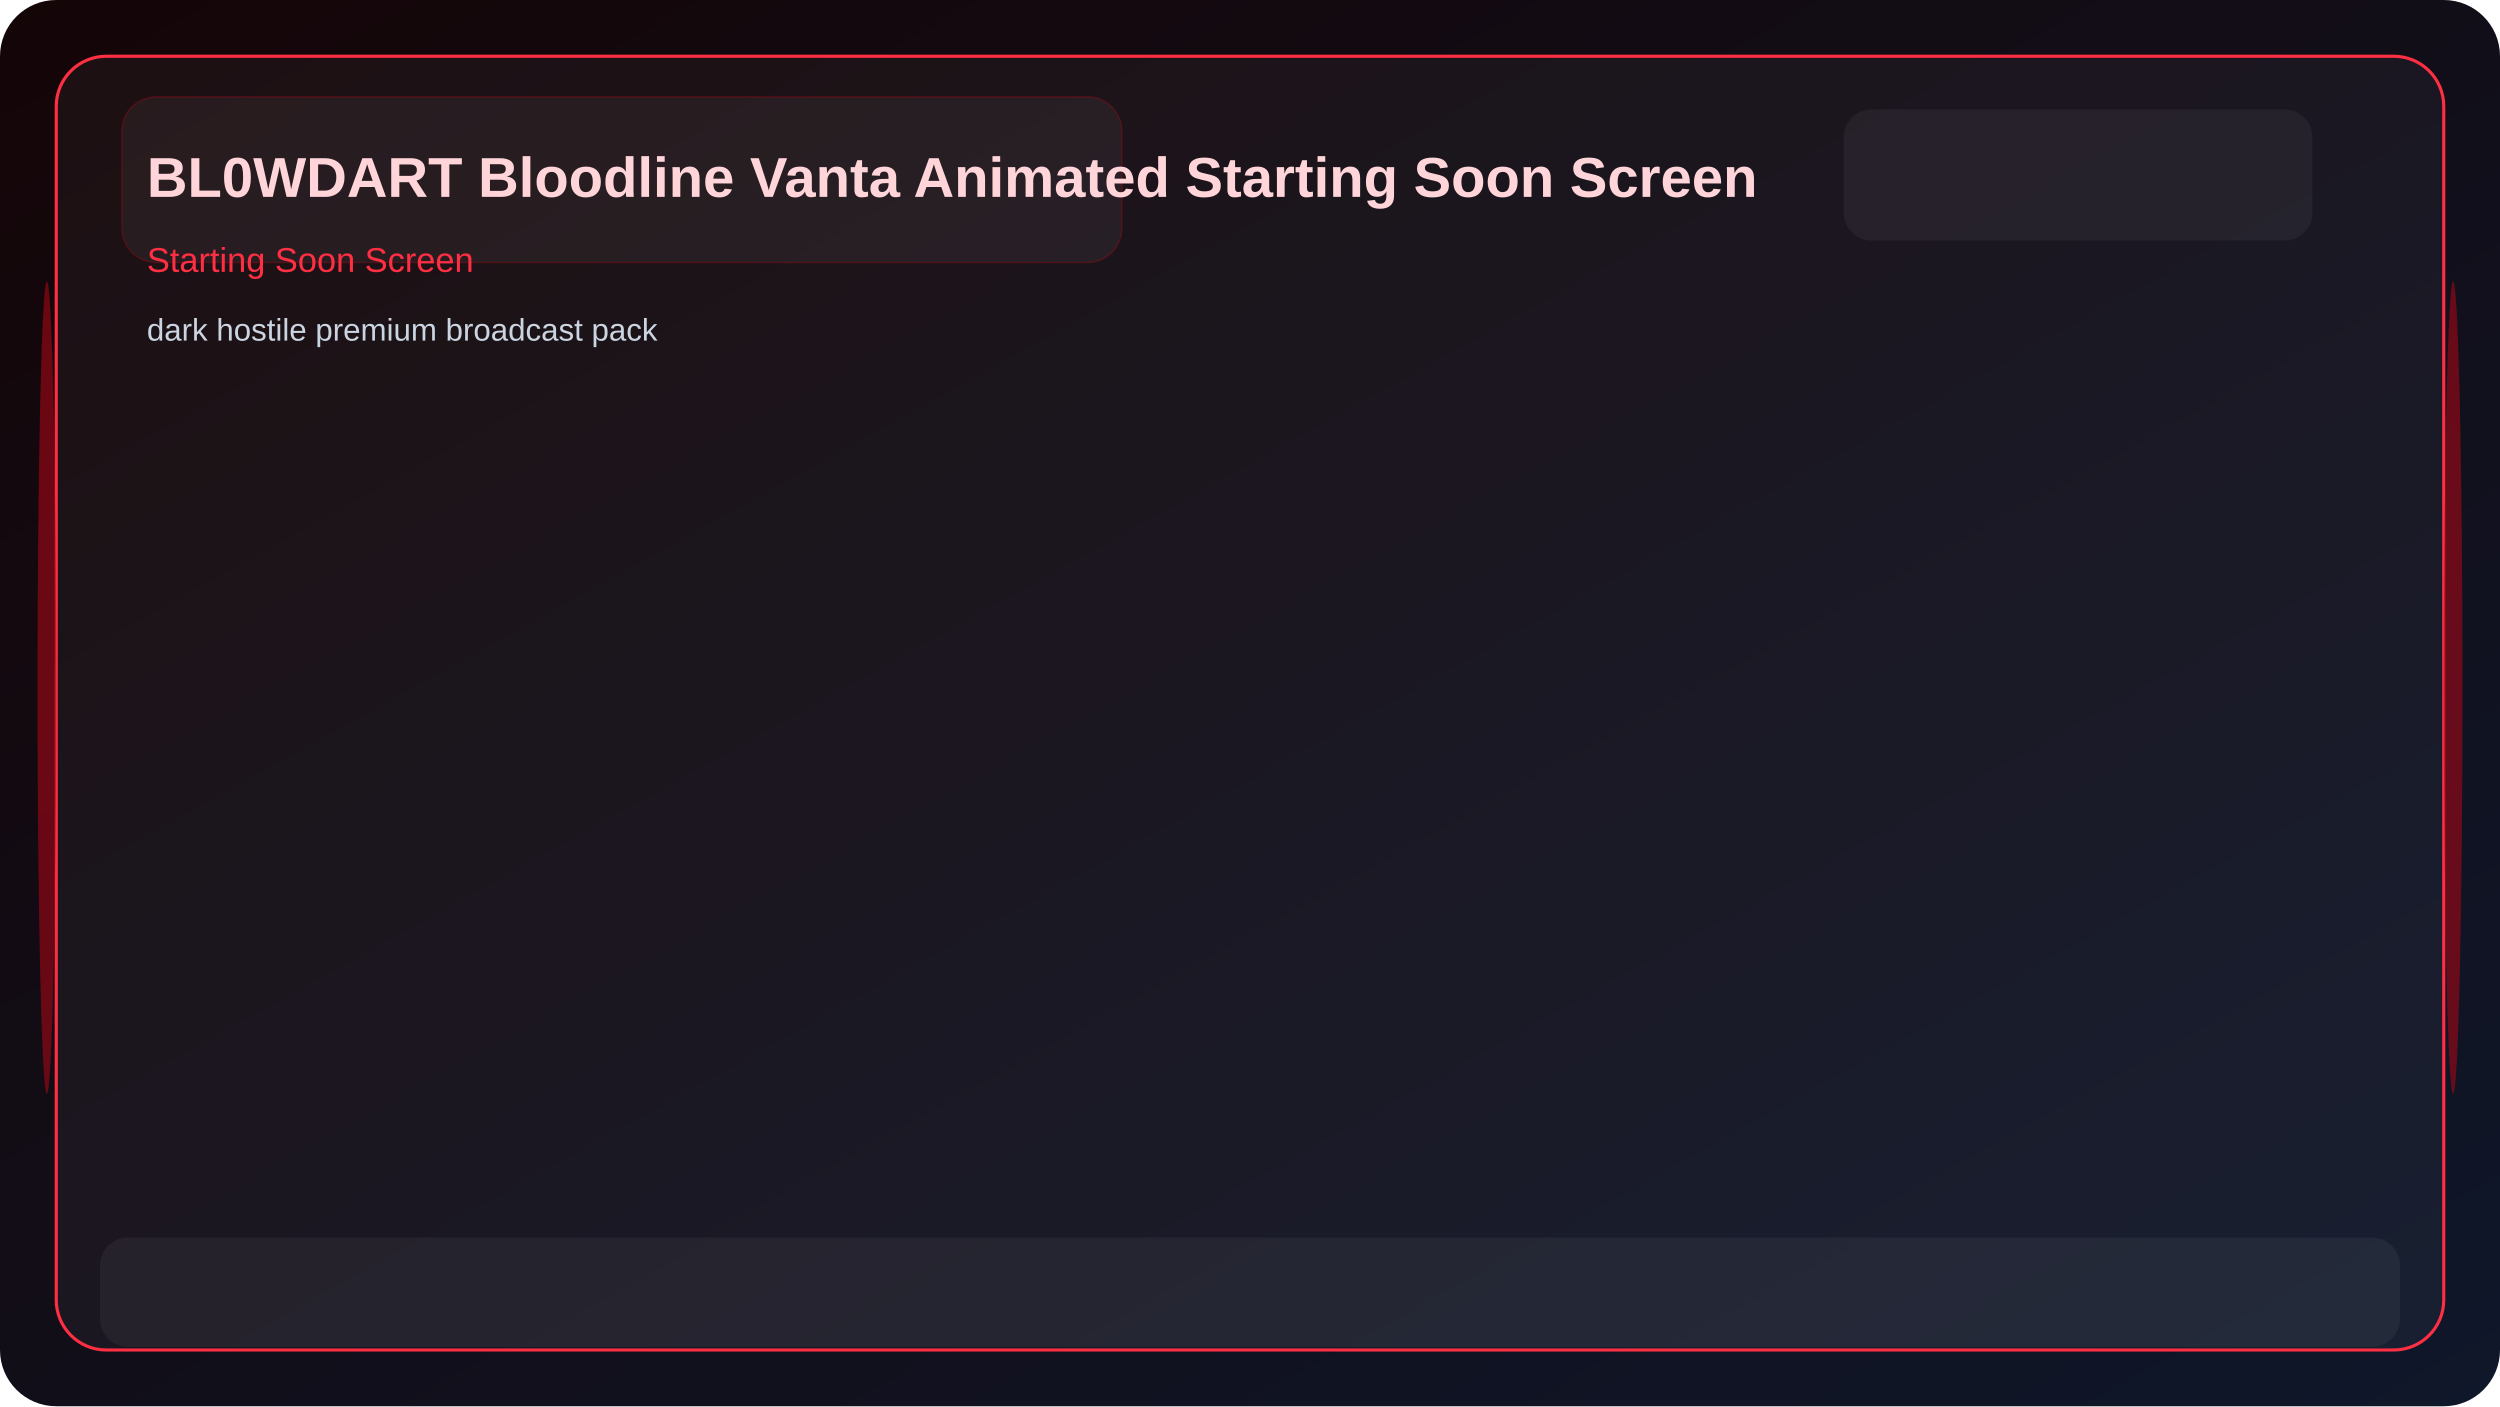
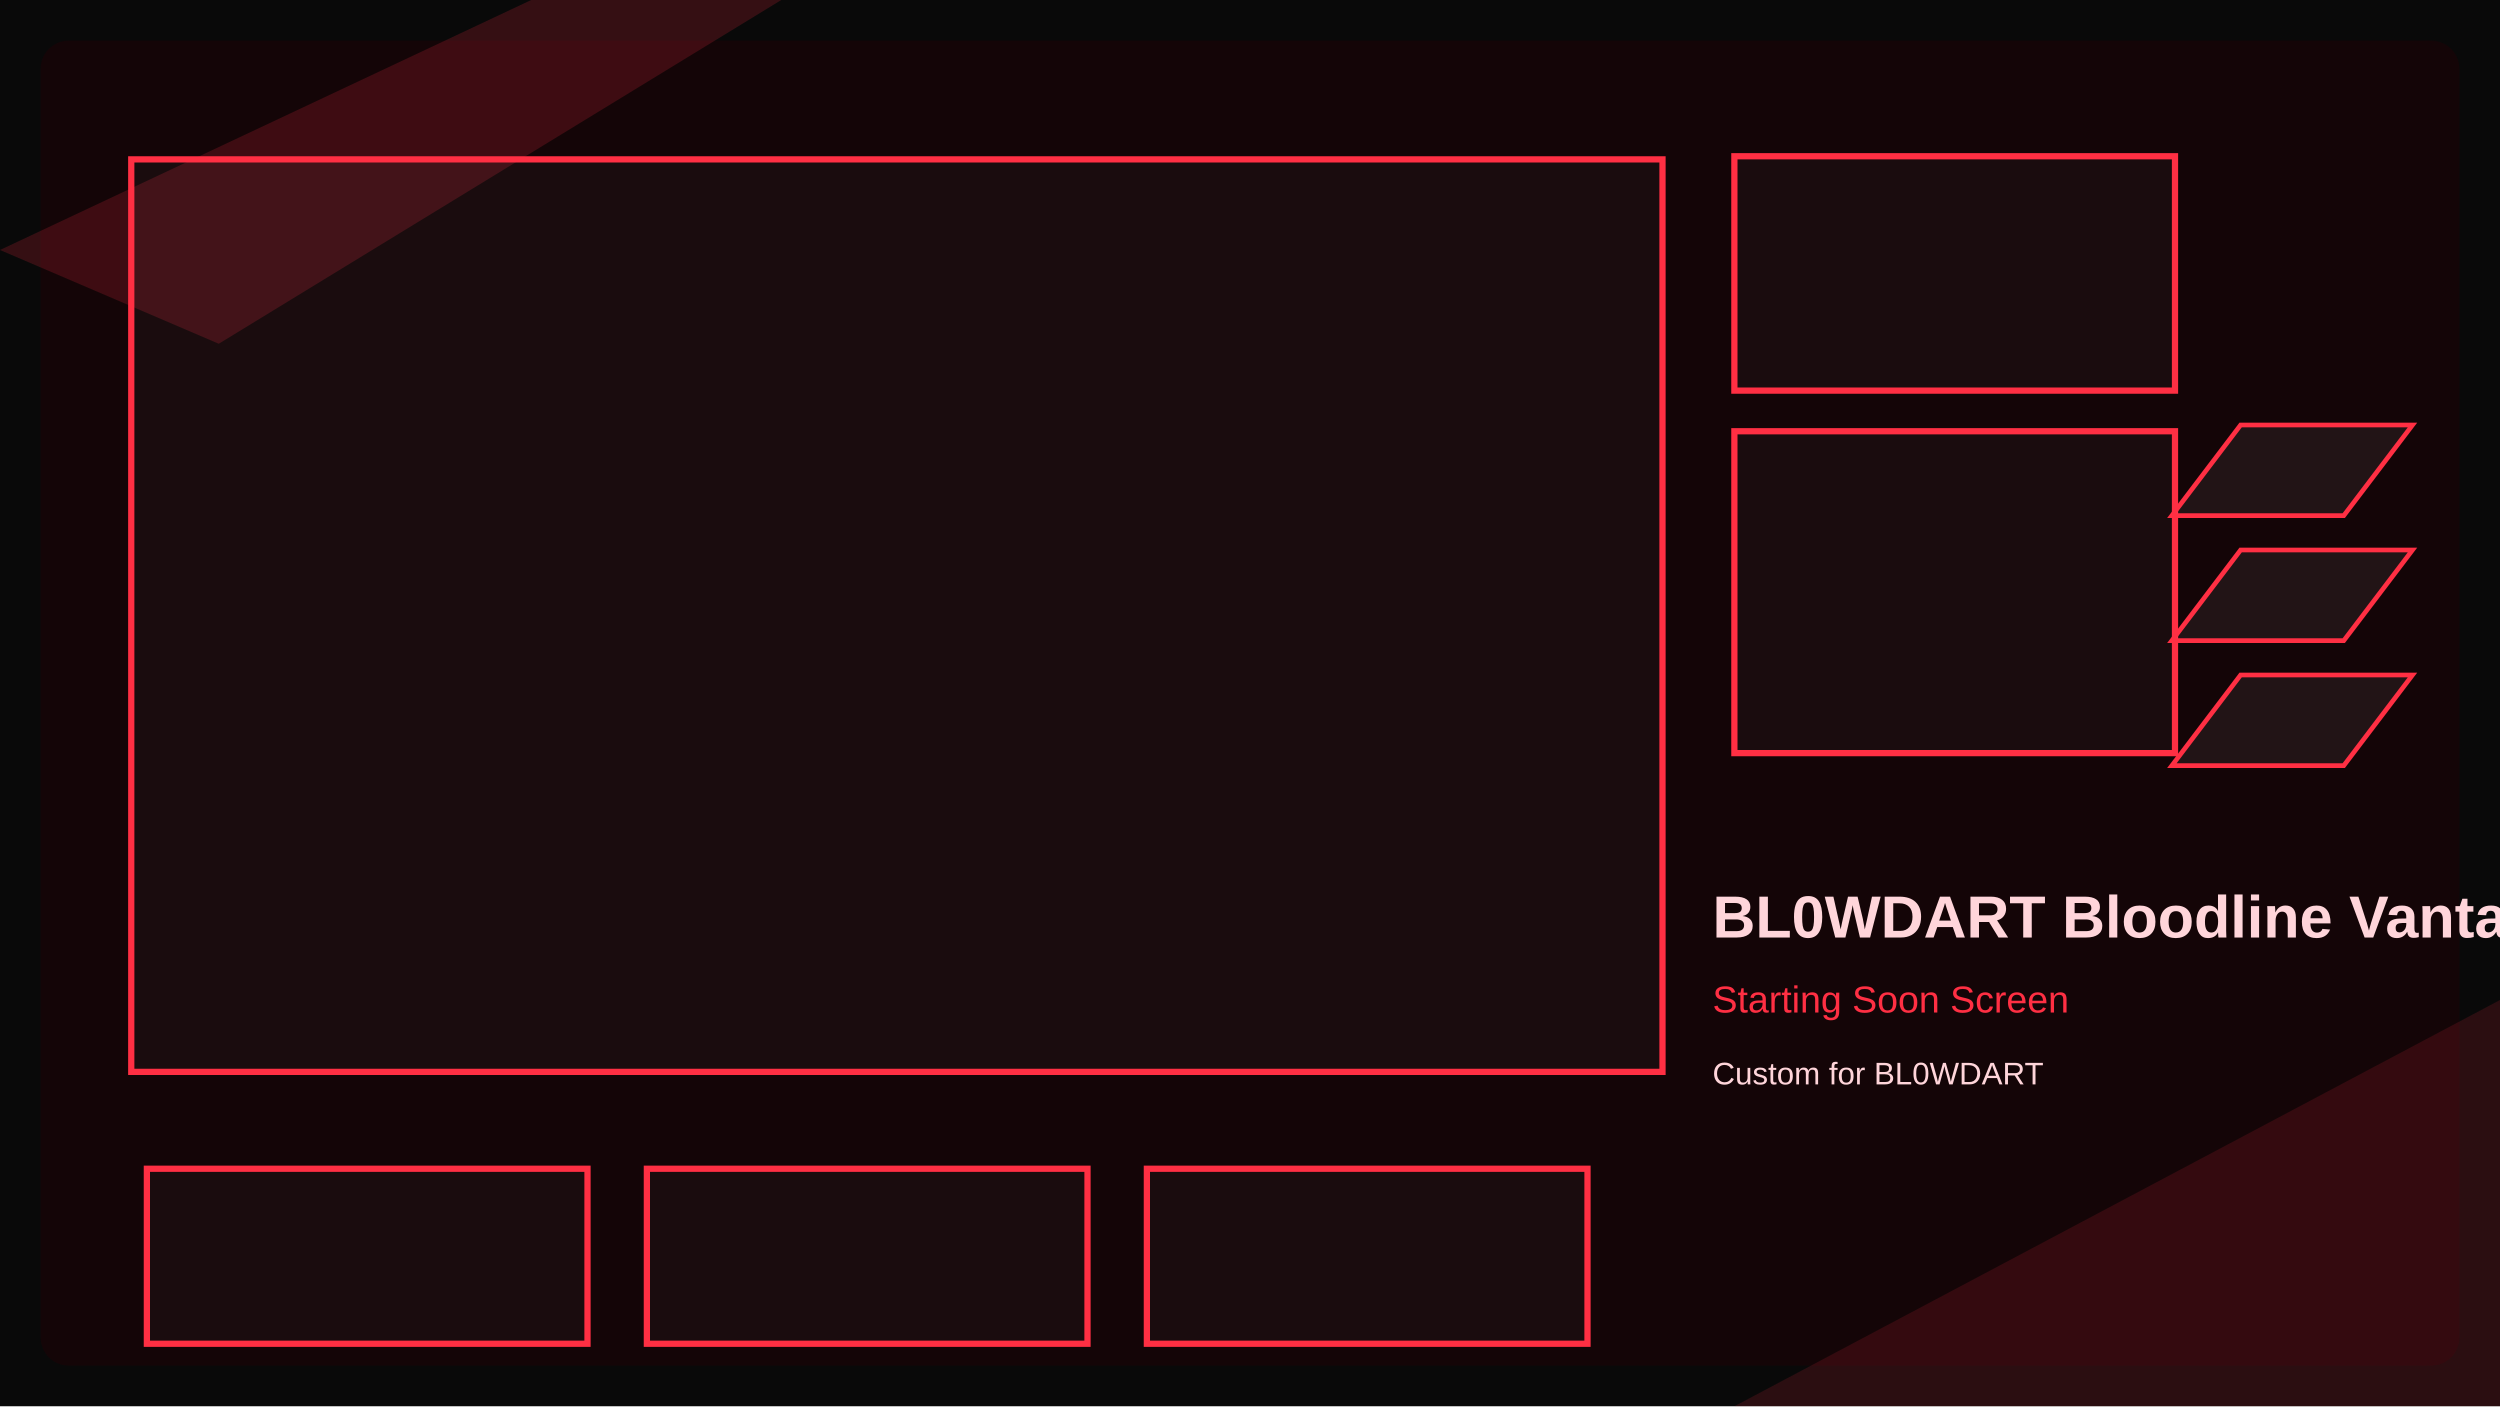
<svg xmlns="http://www.w3.org/2000/svg" width="1600" height="900" viewBox="0 0 1600 900">
-   <defs>
-     <linearGradient id="bg" x1="0" y1="0" x2="1" y2="1">
-       <stop offset="0%" stop-color="#140507" />
-       <stop offset="100%" stop-color="#0f172a" />
-     </linearGradient>
-   </defs>
-   <rect width="1600" height="900" rx="36" fill="url(#bg)" />
-   <rect x="36" y="36" width="1528" height="828" rx="32" fill="rgba(255,255,255,0.04)" stroke="#ff2f43" stroke-width="2" />
-   <rect x="78" y="62" width="640" height="106" rx="22" fill="rgba(255,255,255,0.05)" stroke="#a30716" stroke-opacity="0.35" />
-   <rect x="1180" y="70" width="300" height="84" rx="18" fill="rgba(255,255,255,0.05)" />
-   <rect x="24" y="180" width="12" height="520" rx="999" fill="#a30716" opacity="0.6" />
-   <rect x="1564" y="180" width="12" height="520" rx="999" fill="#a30716" opacity="0.6" />
-   <rect x="64" y="792" width="1472" height="70" rx="18" fill="rgba(255,255,255,0.05)" />
-   <text x="94" y="126" fill="#ffd5da" font-size="36" font-family="Arial" font-weight="700">BL0WDART Bloodline Vanta Animated Starting Soon Screen</text>
-   <text x="94" y="174" fill="#ff2f43" font-size="22" font-family="Arial">Starting Soon Screen</text>
-   <text x="94" y="218" fill="#cbd5e1" font-size="20" font-family="Arial">dark hostile premium broadcast pack</text>
+   <rect width="1600" height="900" fill="#090909" />
+   <rect x="26" y="26" width="1548" height="848" rx="18" fill="#140507" />
+   <path d="M0 160 L 340 0 L 500 0 L 140 220 Z" fill="#ff2f43" opacity="0.18" />
+   <path d="M1110 900 L 1600 640 L 1600 900 Z" fill="#ff2f43" opacity="0.14" />
+   <rect x="84" y="102" width="980" height="584" fill="rgba(255,255,255,0.03)" stroke="#ff2f43" stroke-width="4" />
+   <rect x="1110" y="100" width="282" height="150" fill="rgba(255,255,255,0.03)" stroke="#ff2f43" stroke-width="4" />
+   <rect x="1110" y="276" width="282" height="206" fill="rgba(255,255,255,0.03)" stroke="#ff2f43" stroke-width="4" />
+   <path d="M1434 272 L 1544 272 L 1500 330 L 1390 330 Z" fill="rgba(255,255,255,0.06)" stroke="#ff2f43" stroke-width="3" />
+   <path d="M1434 352 L 1544 352 L 1500 410 L 1390 410 Z" fill="rgba(255,255,255,0.06)" stroke="#ff2f43" stroke-width="3" />
+   <path d="M1434 432 L 1544 432 L 1500 490 L 1390 490 Z" fill="rgba(255,255,255,0.06)" stroke="#ff2f43" stroke-width="3" />
+   <rect x="94" y="748" width="282" height="112" fill="rgba(255,255,255,0.03)" stroke="#ff2f43" stroke-width="4" />
+   <rect x="414" y="748" width="282" height="112" fill="rgba(255,255,255,0.03)" stroke="#ff2f43" stroke-width="4" />
+   <rect x="734" y="748" width="282" height="112" fill="rgba(255,255,255,0.03)" stroke="#ff2f43" stroke-width="4" />
+   <text x="1096" y="600" fill="#ffd5da" font-size="38" font-family="Arial" font-weight="700">BL0WDART Bloodline Vanta Animated Starting Soon Screen</text>
+   <text x="1096" y="648" fill="#ff2f43" font-size="24" font-family="Arial">Starting Soon Screen</text>
+   <text x="1096" y="694" fill="#ffd5da" font-size="20" font-family="Arial">Custom for BL0WDART</text>
</svg>
